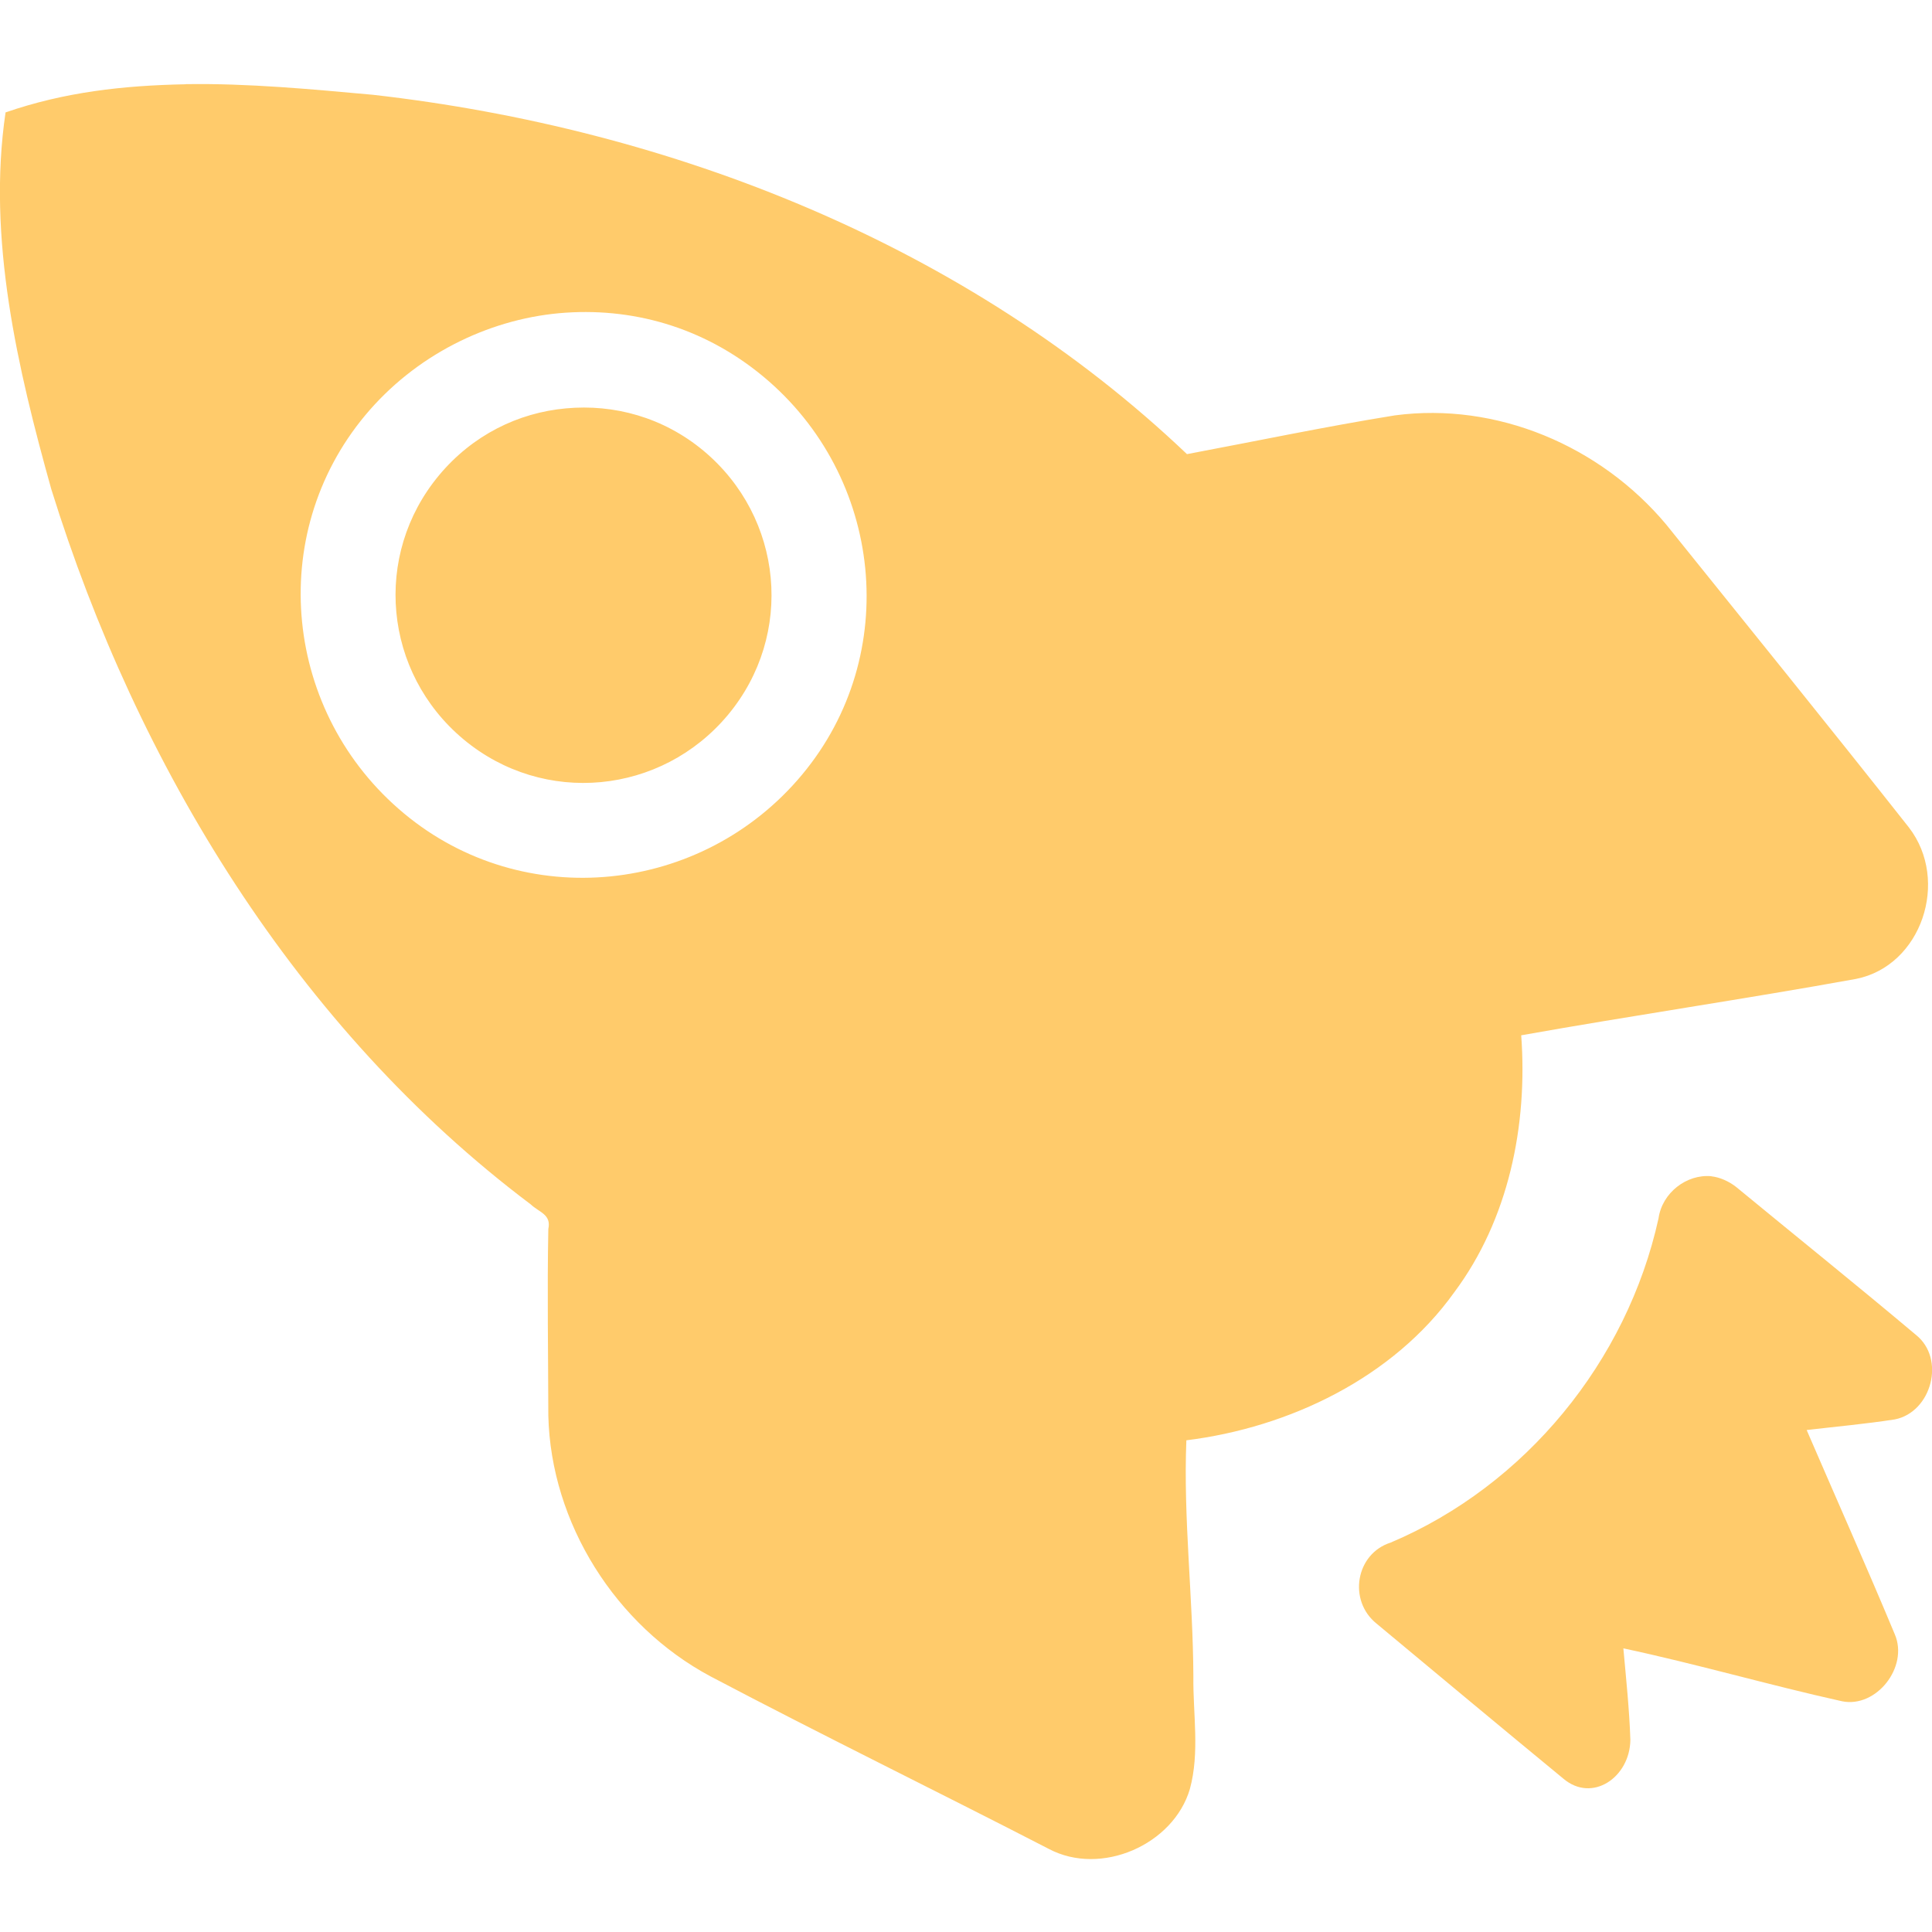
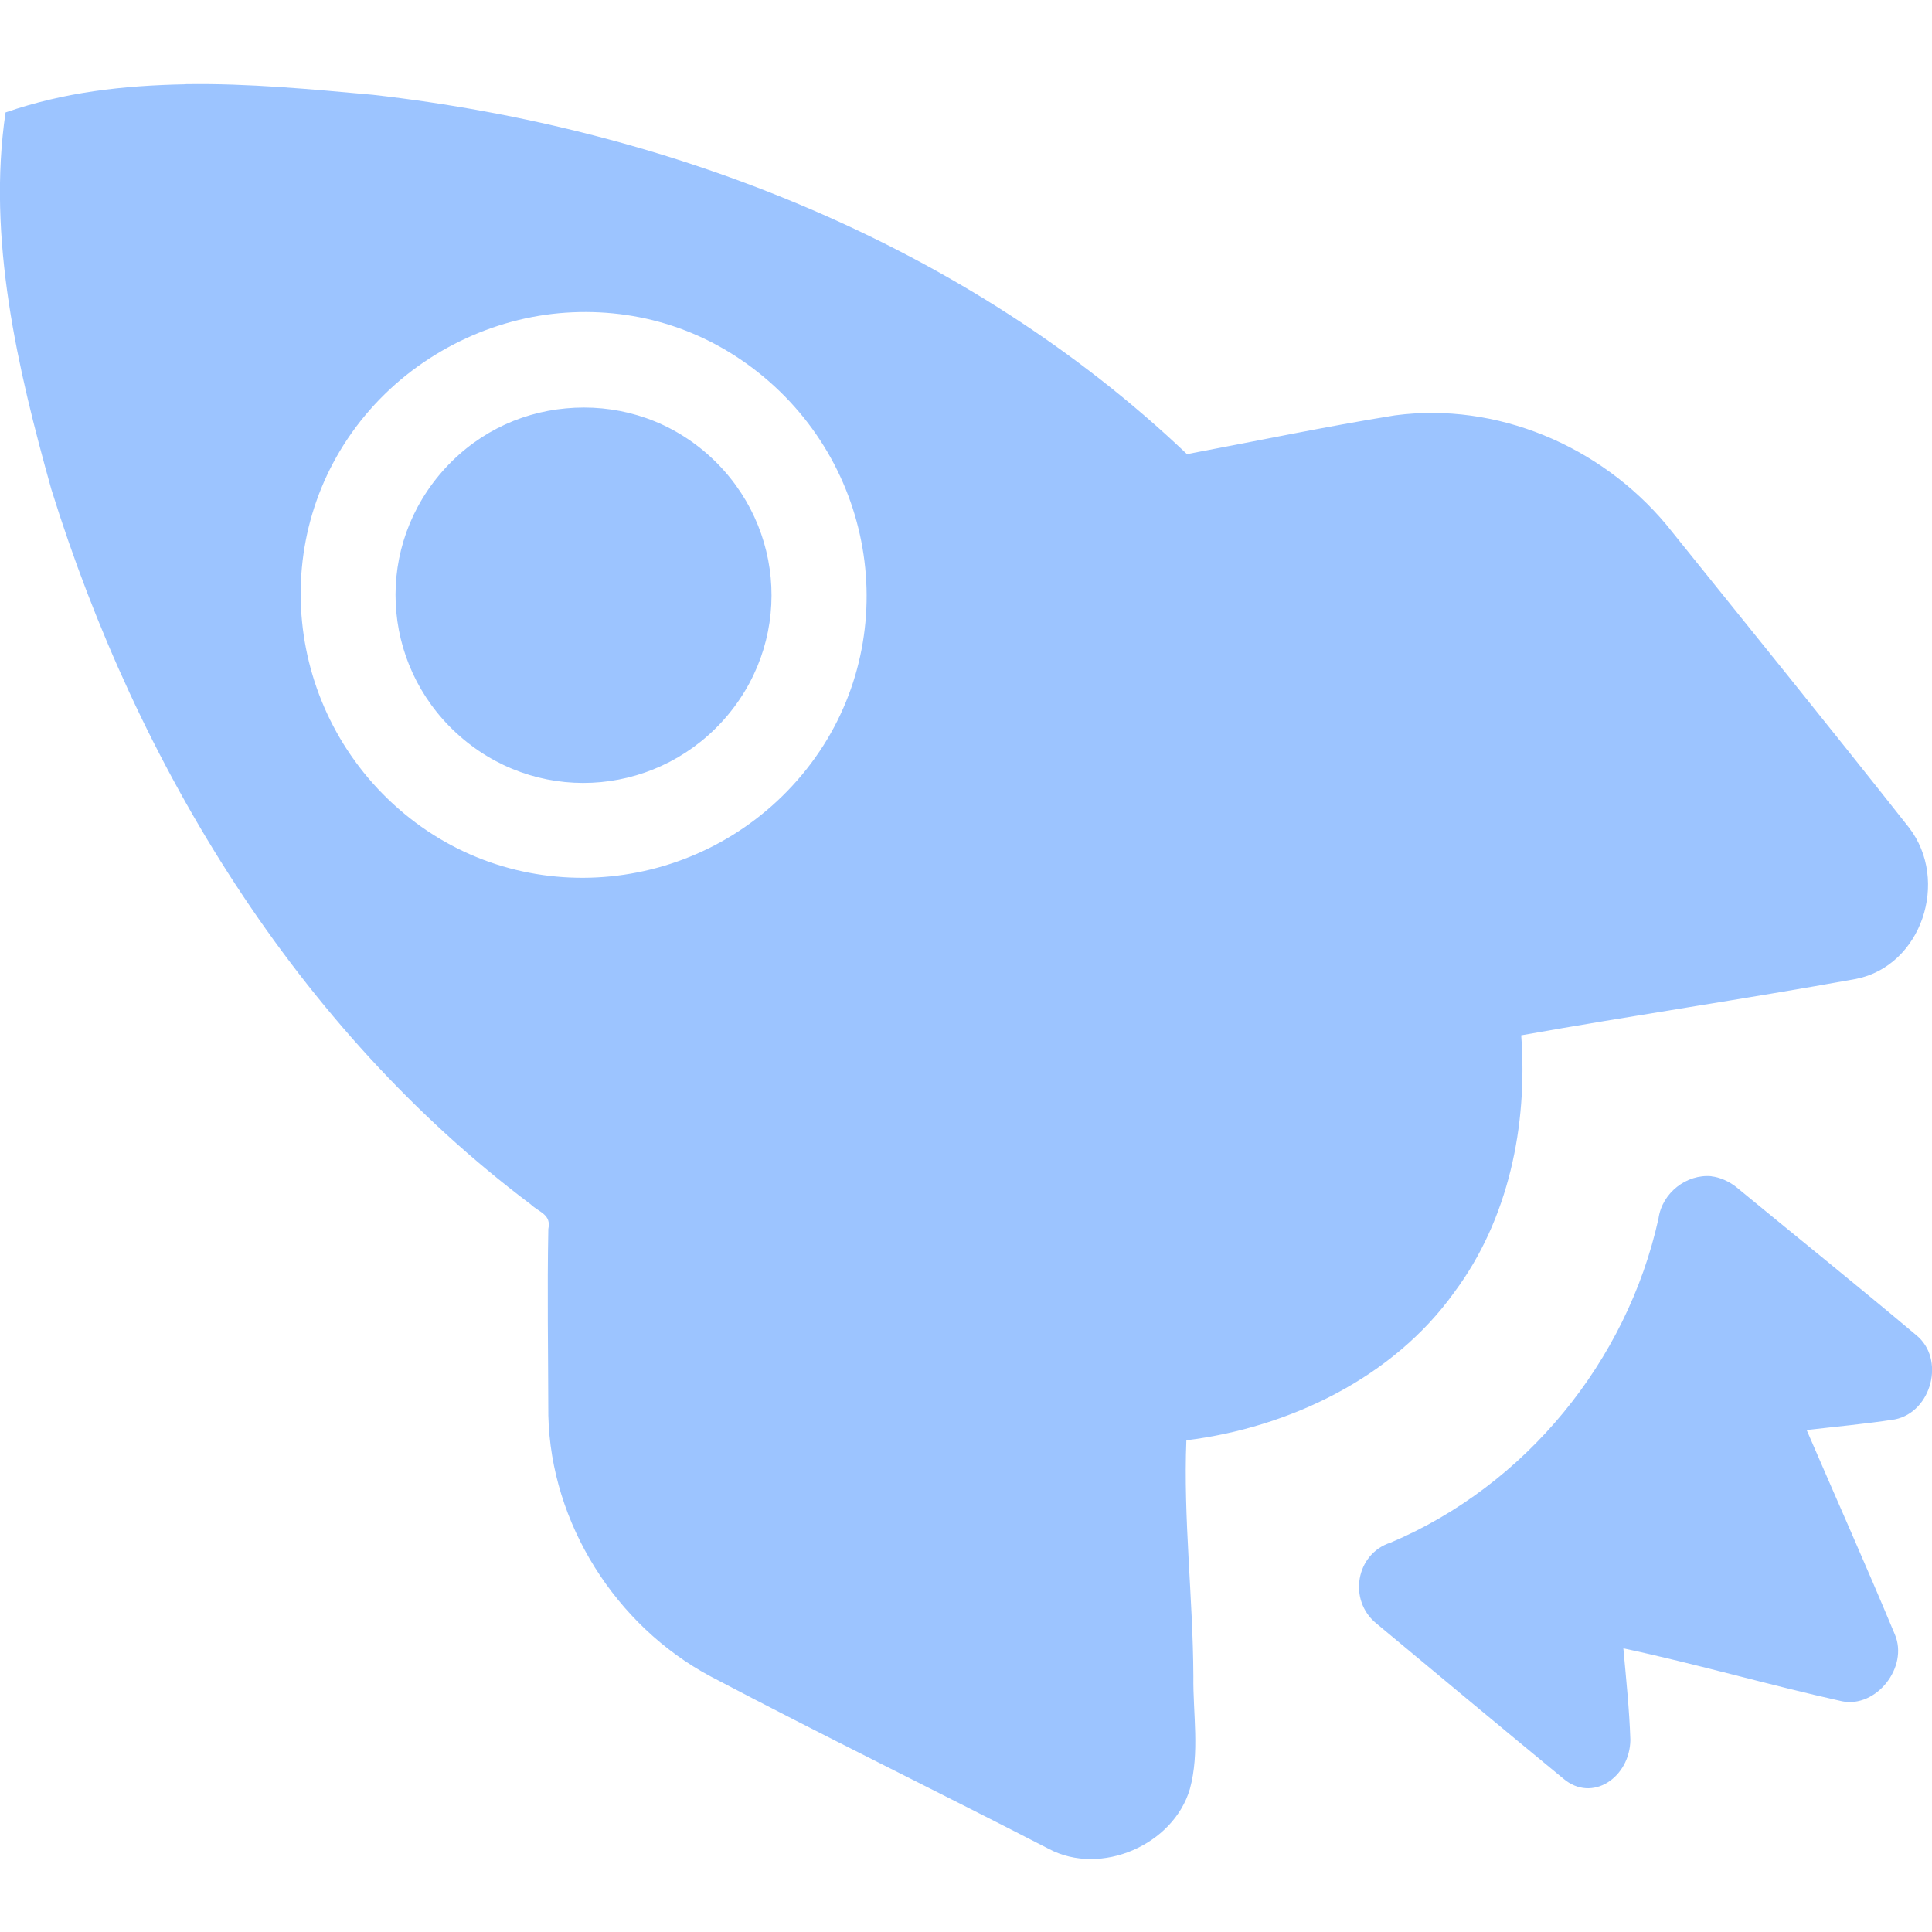
<svg xmlns="http://www.w3.org/2000/svg" viewBox="0 0 16 16">
  <g transform="translate(0,-1036.362)">
-     <path d="m 1.535 1037.06 c -0.514 0.01 -1 0.064 -1.489 0.233 -0.154 1.042 0.1 2.123 0.379 3.121 0.712 2.29 2.032 4.464 3.97 5.922 0.071 0.067 0.172 0.083 0.146 0.204 -0.01 0.507 -0.001 1.037 0 1.546 0.021 0.89 0.557 1.739 1.343 2.159 0.932 0.491 1.863 0.945 2.802 1.429 0.432 0.229 1.032 -0.034 1.168 -0.496 0.083 -0.304 0.025 -0.623 0.029 -0.933 -0.003 -0.654 -0.084 -1.31 -0.058 -1.955 0.855 -0.106 1.714 -0.52 2.218 -1.225 0.45 -0.602 0.61 -1.381 0.555 -2.129 0.914 -0.163 1.857 -0.301 2.773 -0.467 0.542 -0.108 0.778 -0.813 0.438 -1.254 -0.666 -0.844 -1.336 -1.671 -2.01 -2.509 -0.547 -0.653 -1.404 -1.016 -2.247 -0.904 -0.572 0.092 -1.158 0.215 -1.722 0.321 -1.822 -1.734 -4.271 -2.696 -6.742 -2.976 -0.508 -0.046 -1.033 -0.096 -1.547 -0.088 z m 3.094 1.896 c 0.597 -0.054 1.196 0.112 1.693 0.525 0.994 0.827 1.148 2.303 0.321 3.296 -0.827 0.993 -2.305 1.148 -3.298 0.321 -0.994 -0.827 -1.148 -2.303 -0.321 -3.296 0.414 -0.497 1.01 -0.791 1.605 -0.846 z m 0.058 0.788 c -0.398 0.036 -0.775 0.223 -1.051 0.554 -0.552 0.663 -0.459 1.636 0.204 2.188 0.663 0.552 1.637 0.458 2.189 -0.204 0.552 -0.663 0.459 -1.636 -0.204 -2.188 -0.332 -0.276 -0.74 -0.387 -1.138 -0.35 z m 9.486 6.359 c -0.204 -0.019 -0.408 0.136 -0.438 0.35 -0.261 1.184 -1.103 2.212 -2.218 2.684 -0.29 0.092 -0.355 0.48 -0.117 0.671 0.49 0.408 1.055 0.879 1.547 1.284 0.239 0.203 0.551 -0.01 0.555 -0.321 -0.008 -0.248 -0.036 -0.513 -0.058 -0.758 0.61 0.13 1.206 0.304 1.81 0.438 0.284 0.059 0.554 -0.283 0.438 -0.554 -0.238 -0.571 -0.485 -1.124 -0.73 -1.692 0.247 -0.029 0.484 -0.05 0.73 -0.088 0.304 -0.06 0.423 -0.502 0.175 -0.7 -0.492 -0.414 -0.99 -0.814 -1.489 -1.225 -0.058 -0.046 -0.136 -0.081 -0.204 -0.088 z" style="fill:#ffcb6b;fill-opacity:1;stroke:none;fill-rule:nonzero" />
+     <path d="m 1.535 1037.06 c -0.514 0.01 -1 0.064 -1.489 0.233 -0.154 1.042 0.1 2.123 0.379 3.121 0.712 2.29 2.032 4.464 3.97 5.922 0.071 0.067 0.172 0.083 0.146 0.204 -0.01 0.507 -0.001 1.037 0 1.546 0.021 0.89 0.557 1.739 1.343 2.159 0.932 0.491 1.863 0.945 2.802 1.429 0.432 0.229 1.032 -0.034 1.168 -0.496 0.083 -0.304 0.025 -0.623 0.029 -0.933 -0.003 -0.654 -0.084 -1.31 -0.058 -1.955 0.855 -0.106 1.714 -0.52 2.218 -1.225 0.45 -0.602 0.61 -1.381 0.555 -2.129 0.914 -0.163 1.857 -0.301 2.773 -0.467 0.542 -0.108 0.778 -0.813 0.438 -1.254 -0.666 -0.844 -1.336 -1.671 -2.01 -2.509 -0.547 -0.653 -1.404 -1.016 -2.247 -0.904 -0.572 0.092 -1.158 0.215 -1.722 0.321 -1.822 -1.734 -4.271 -2.696 -6.742 -2.976 -0.508 -0.046 -1.033 -0.096 -1.547 -0.088 z m 3.094 1.896 c 0.597 -0.054 1.196 0.112 1.693 0.525 0.994 0.827 1.148 2.303 0.321 3.296 -0.827 0.993 -2.305 1.148 -3.298 0.321 -0.994 -0.827 -1.148 -2.303 -0.321 -3.296 0.414 -0.497 1.01 -0.791 1.605 -0.846 z m 0.058 0.788 c -0.398 0.036 -0.775 0.223 -1.051 0.554 -0.552 0.663 -0.459 1.636 0.204 2.188 0.663 0.552 1.637 0.458 2.189 -0.204 0.552 -0.663 0.459 -1.636 -0.204 -2.188 -0.332 -0.276 -0.74 -0.387 -1.138 -0.35 z m 9.486 6.359 c -0.204 -0.019 -0.408 0.136 -0.438 0.35 -0.261 1.184 -1.103 2.212 -2.218 2.684 -0.29 0.092 -0.355 0.48 -0.117 0.671 0.49 0.408 1.055 0.879 1.547 1.284 0.239 0.203 0.551 -0.01 0.555 -0.321 -0.008 -0.248 -0.036 -0.513 -0.058 -0.758 0.61 0.13 1.206 0.304 1.81 0.438 0.284 0.059 0.554 -0.283 0.438 -0.554 -0.238 -0.571 -0.485 -1.124 -0.73 -1.692 0.247 -0.029 0.484 -0.05 0.73 -0.088 0.304 -0.06 0.423 -0.502 0.175 -0.7 -0.492 -0.414 -0.99 -0.814 -1.489 -1.225 -0.058 -0.046 -0.136 -0.081 -0.204 -0.088 z" style="fill:#9cc4ff;fill-opacity:1;stroke:none;fill-rule:nonzero" />
  </g>
</svg>
